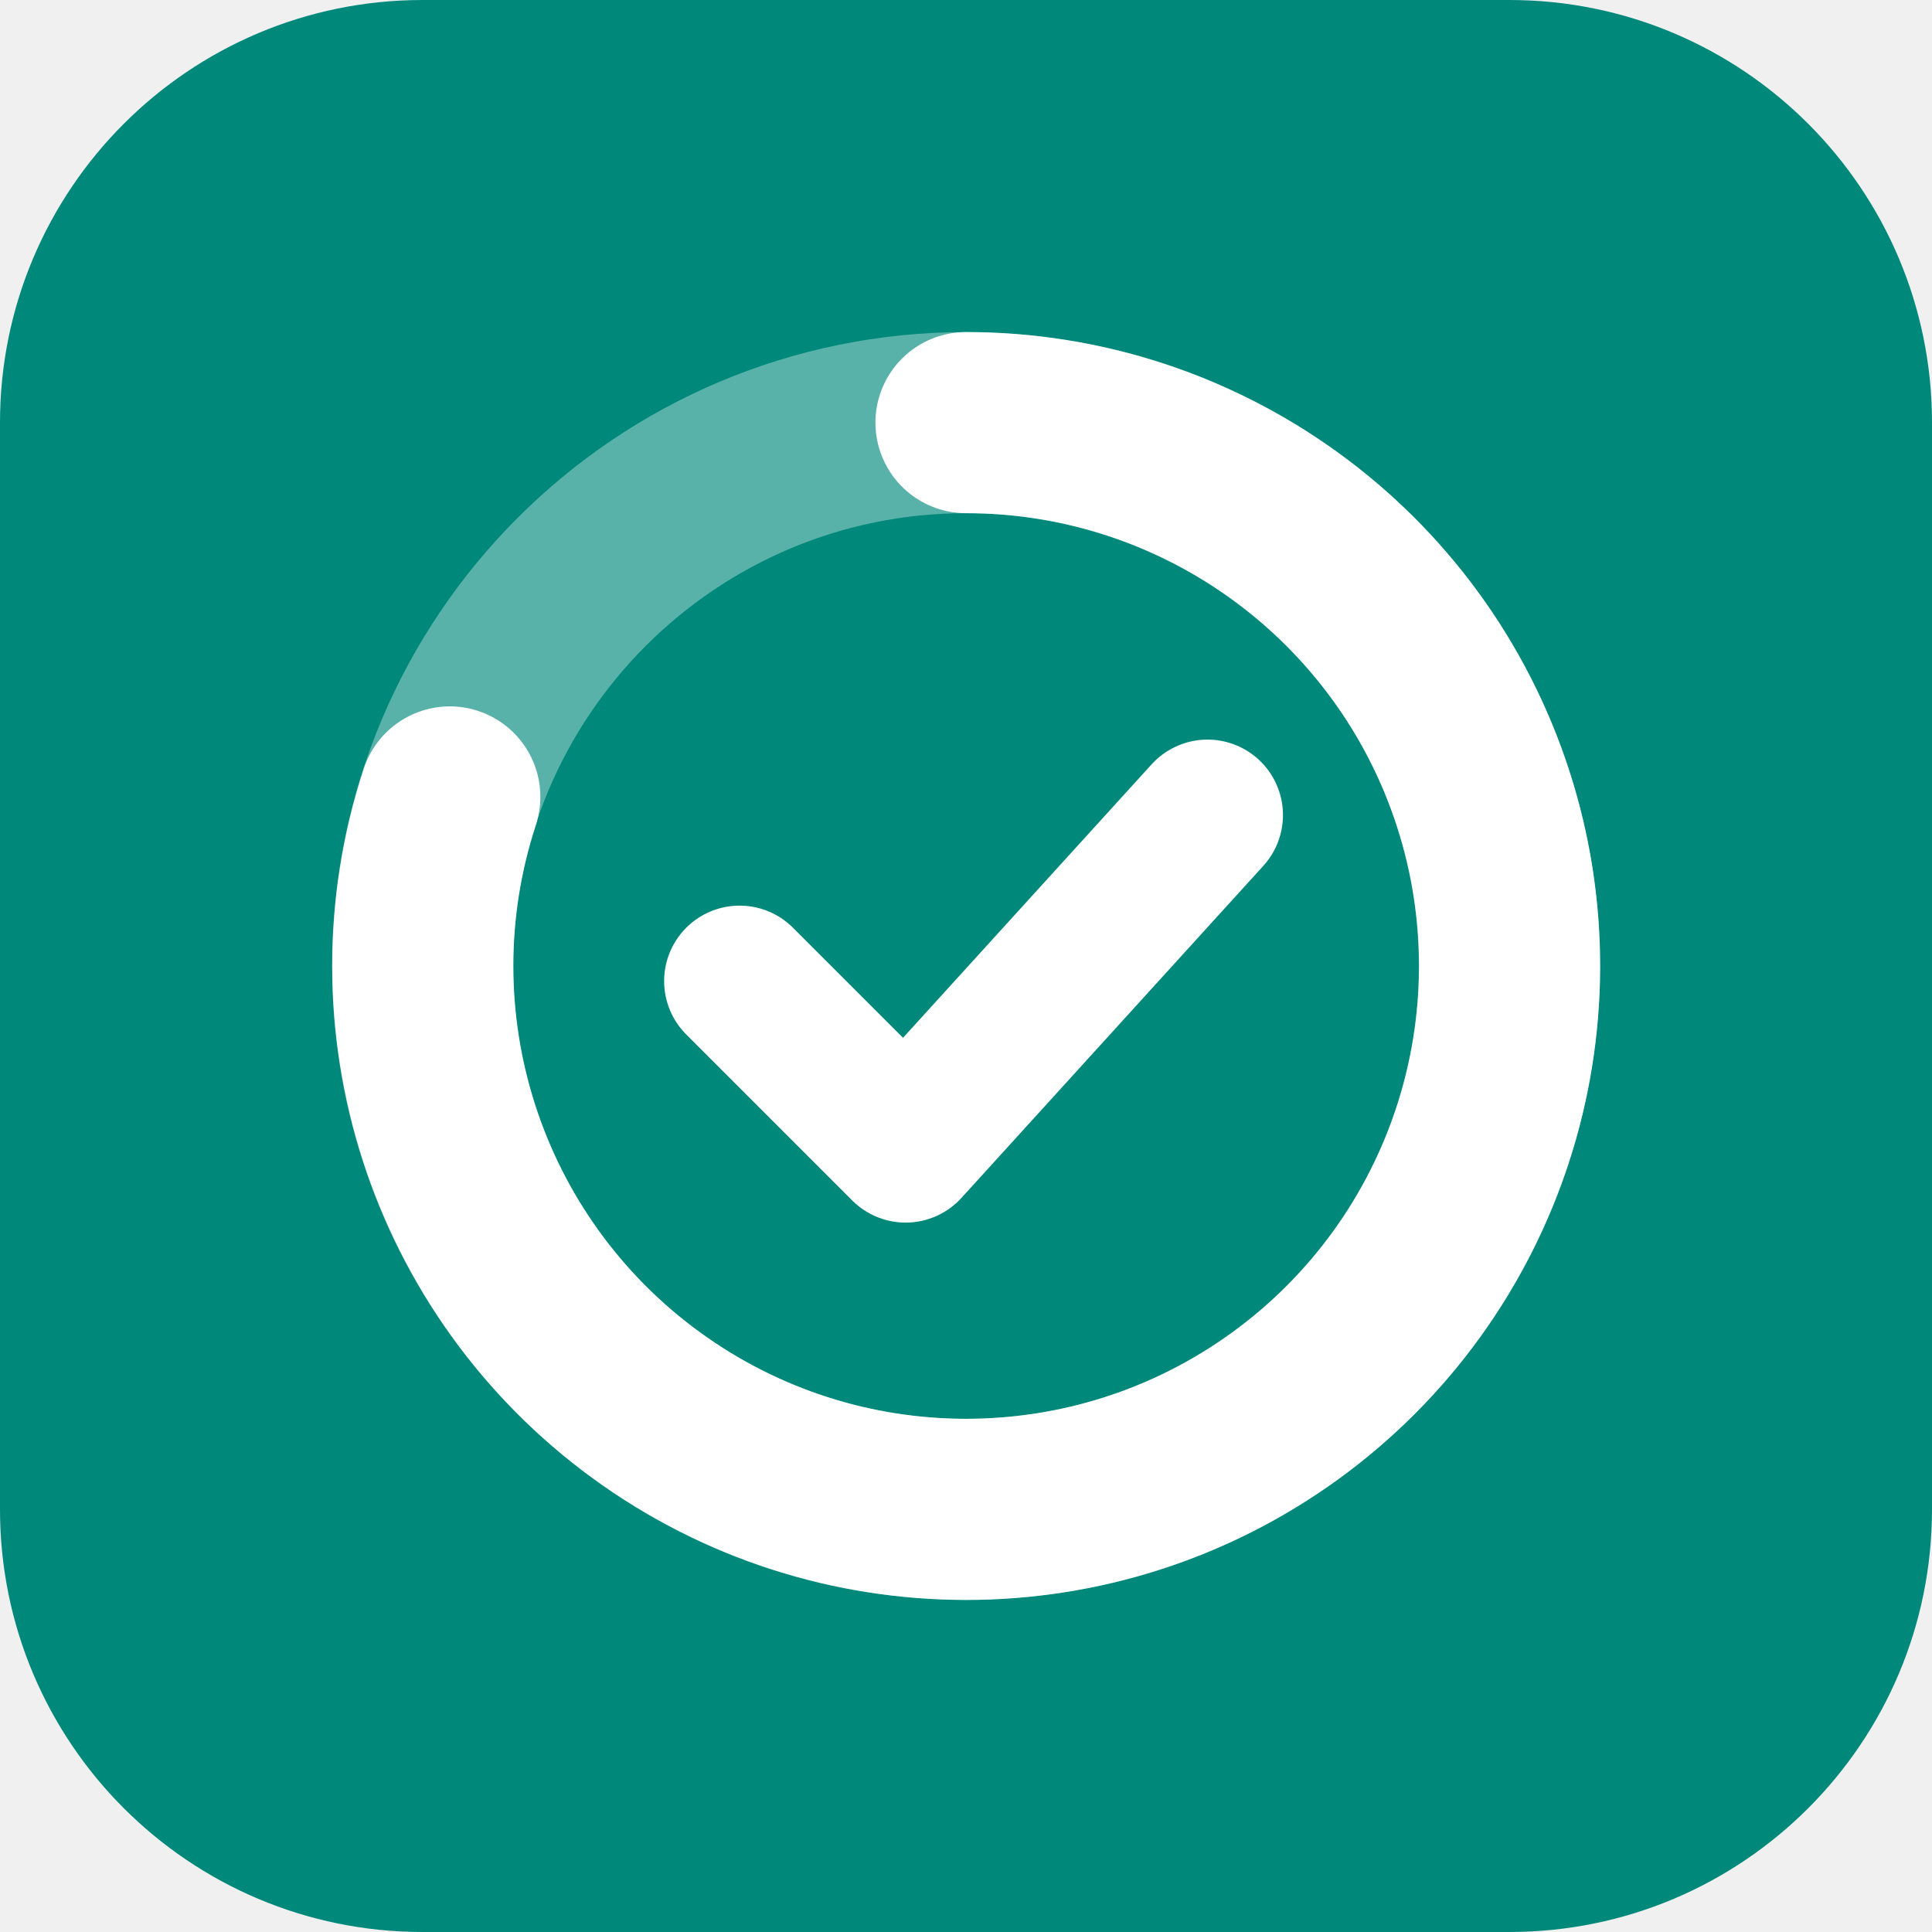
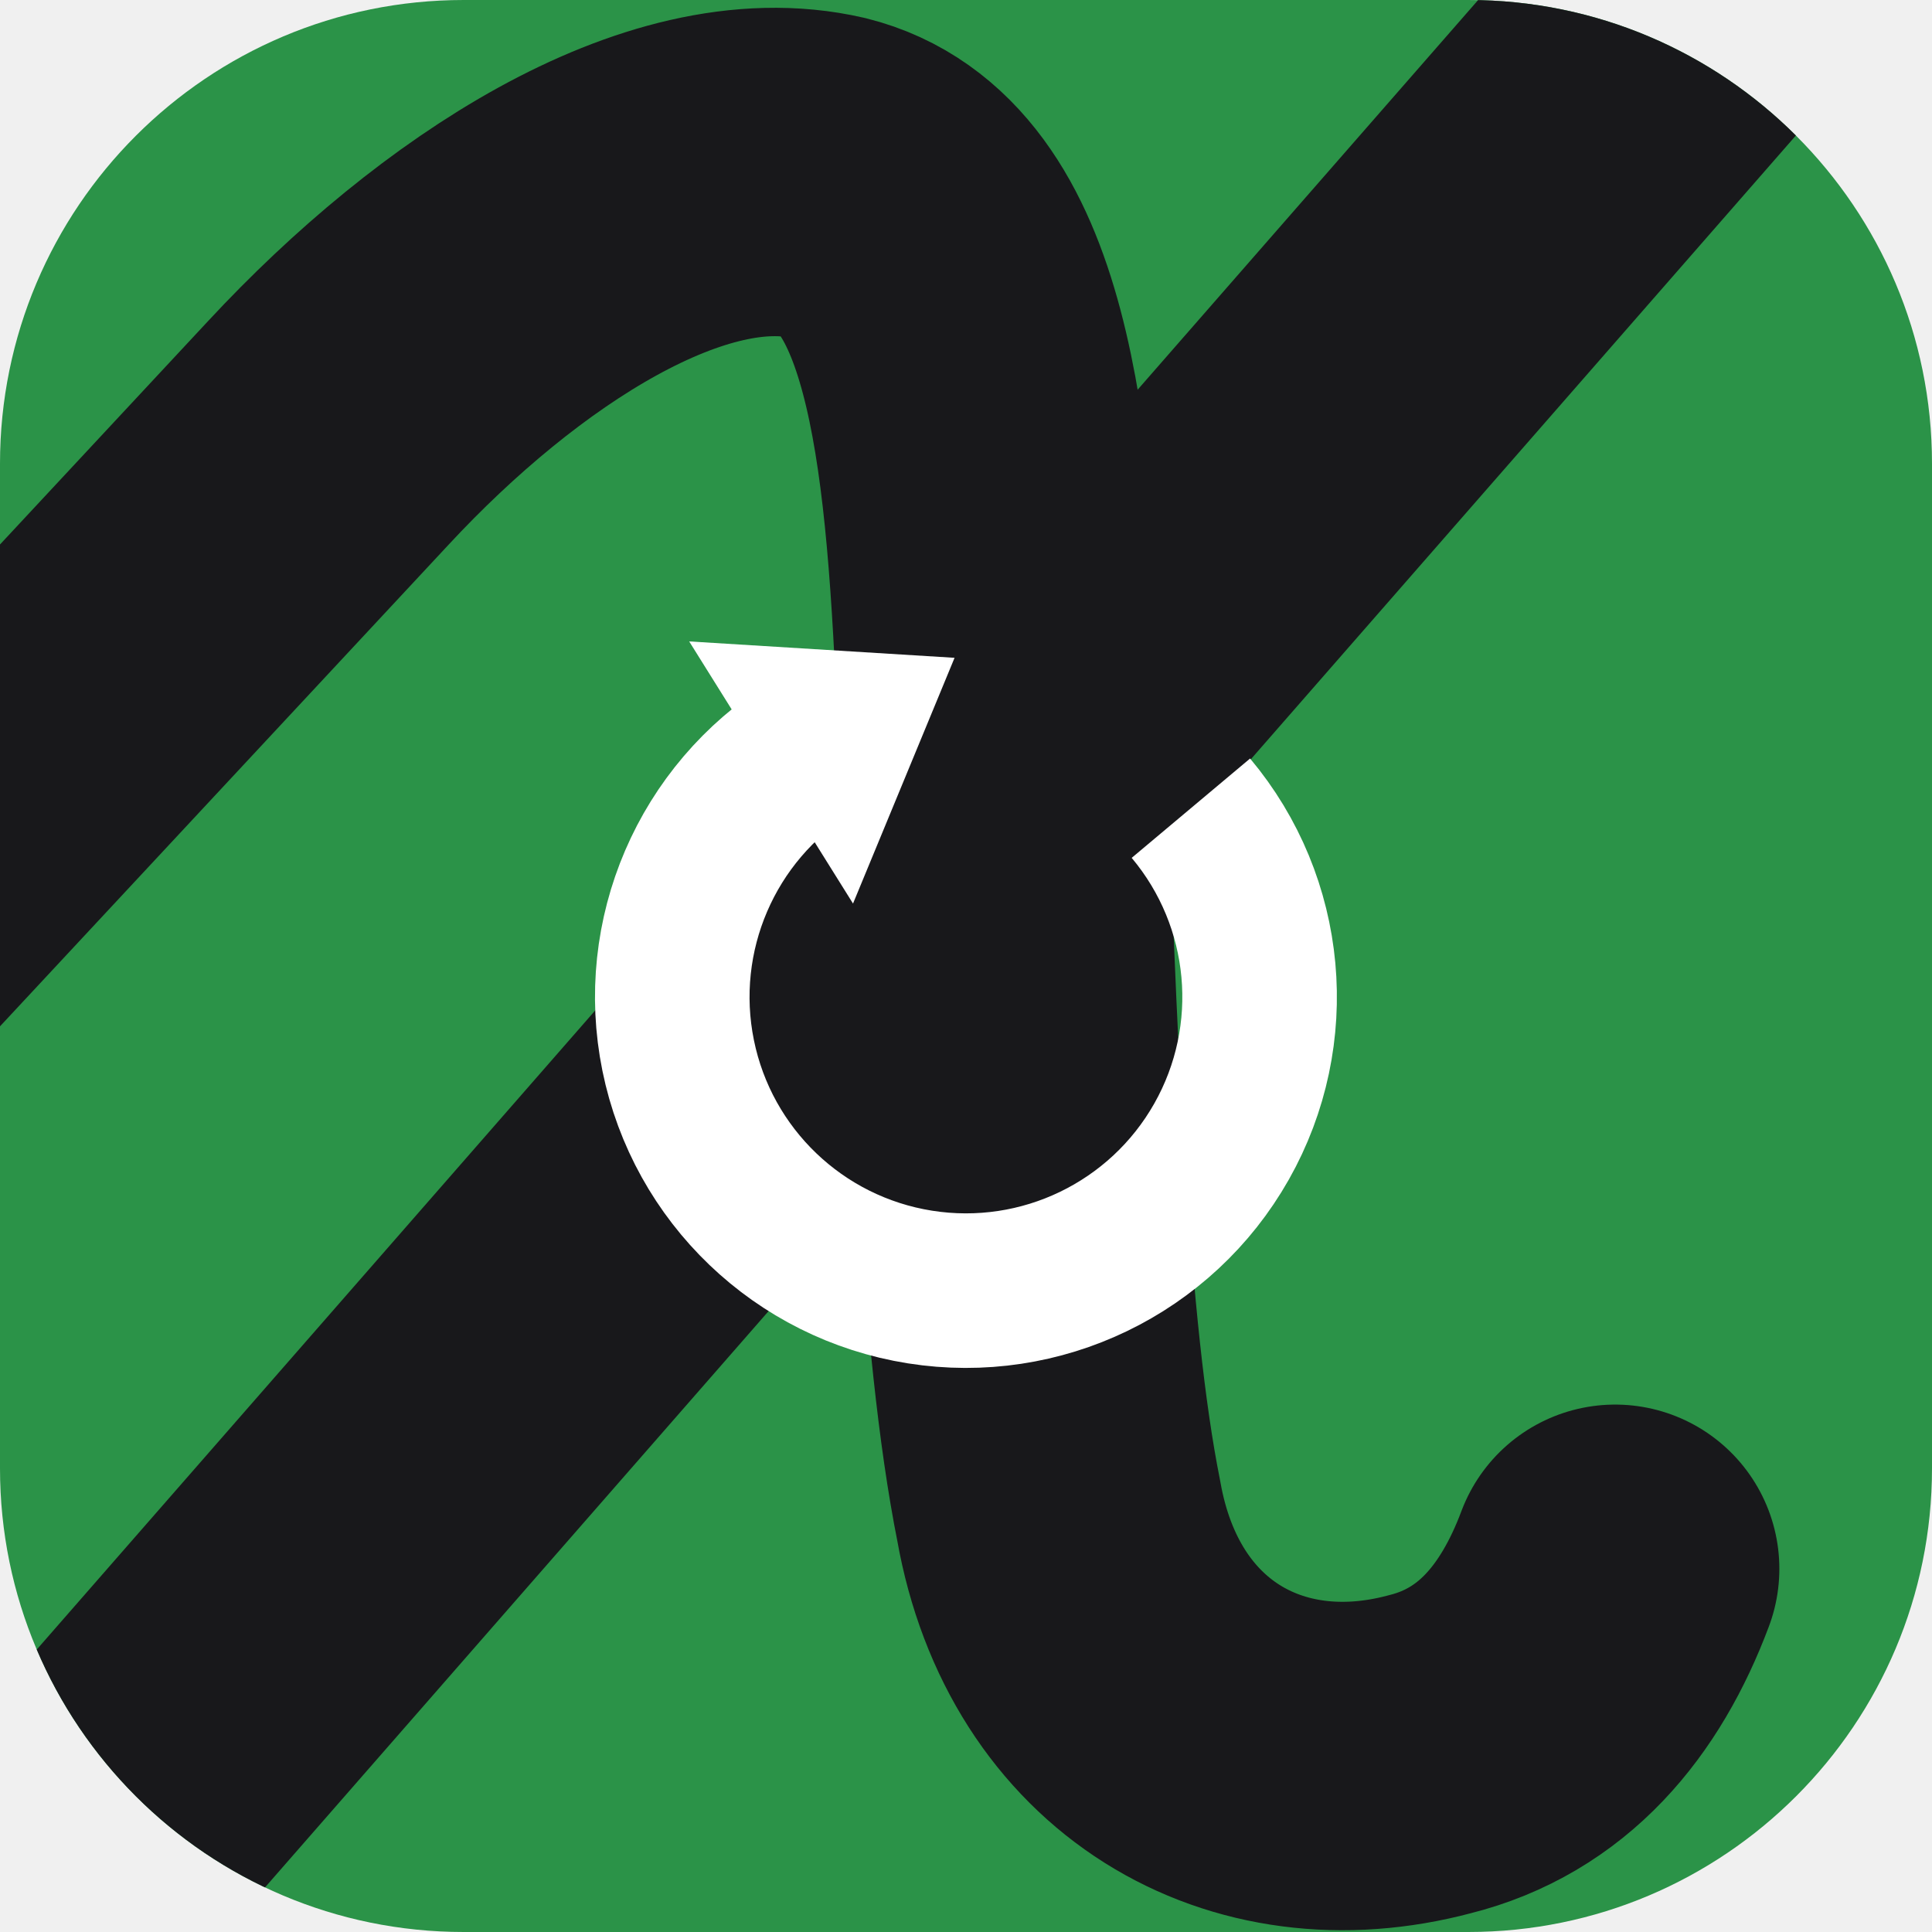
- <svg xmlns="http://www.w3.org/2000/svg" viewBox="0 0 64 64">
-   <rect width="64" height="64" rx="14" fill="#00897B" />
-   <circle cx="32" cy="32" r="18" fill="none" stroke="#ffffff" stroke-opacity=".35" stroke-width="6" />
-   <path d="M32 14a18 18 0 1 1-17.1 12.4" fill="none" stroke="#ffffff" stroke-width="6" stroke-linecap="round" />
-   <path d="M24.5 32.5l5.5 5.5 10-11" fill="none" stroke="#ffffff" stroke-width="5" stroke-linecap="round" stroke-linejoin="round" />
+ <svg xmlns="http://www.w3.org/2000/svg" viewBox="0 0 100 100">
+   <clipPath id="xrn-tile">
+     <rect width="100" height="100" rx="24" />
+   </clipPath>
+   <g clip-path="url(#xrn-tile)">
+     <rect width="100" height="100" fill="#2B9348" />
+     <path transform="translate(50 50) scale(0.6) translate(-110 -118)" d="M-40,174 L55,72 C68,58 85,47 98,50 C110,53 112,72 113,95 C114,125 115,150 118,165 C121,182 135,190 150,186 C158,184 163,178 166,170 M-60,301.3 L260,-64.9" fill="none" stroke="#18181B" stroke-width="28.33" stroke-linecap="round" stroke-linejoin="round" />
+   </g>
+   <g transform="translate(10 10) scale(0.8)">
+     <path d="M64.55,39.79 A19,19 0 1 1 39.93,35.89" fill="none" stroke="#FFFFFF" stroke-width="10" />
+     <path d="M49.26,30.06 L42.69,45.96 L32.09,29 Z" fill="#FFFFFF" />
+   </g>
</svg>
